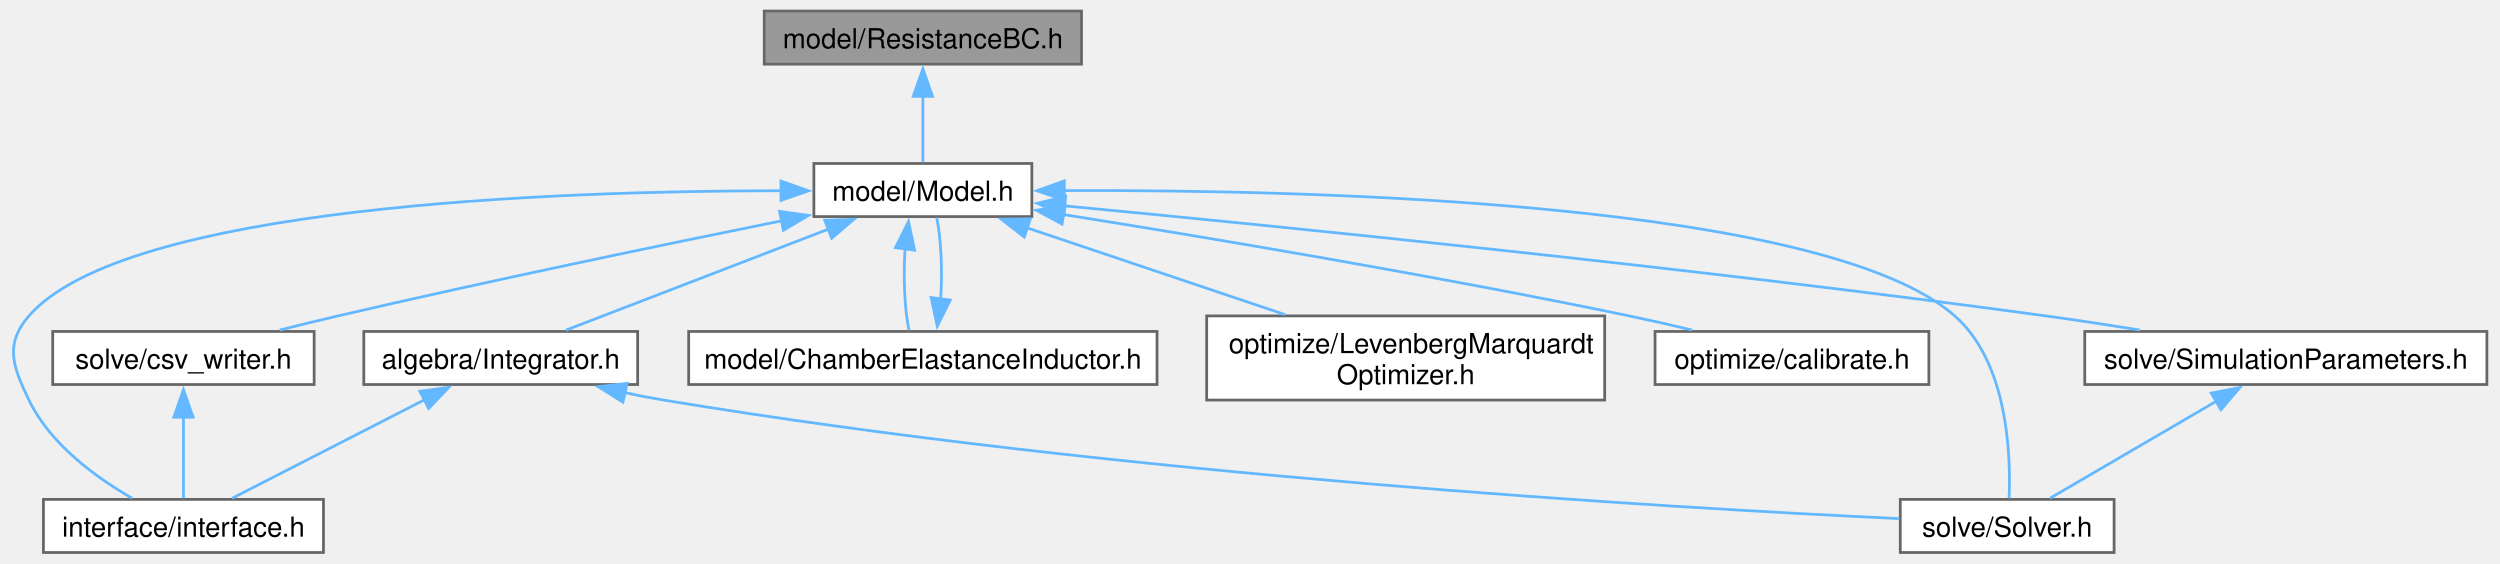
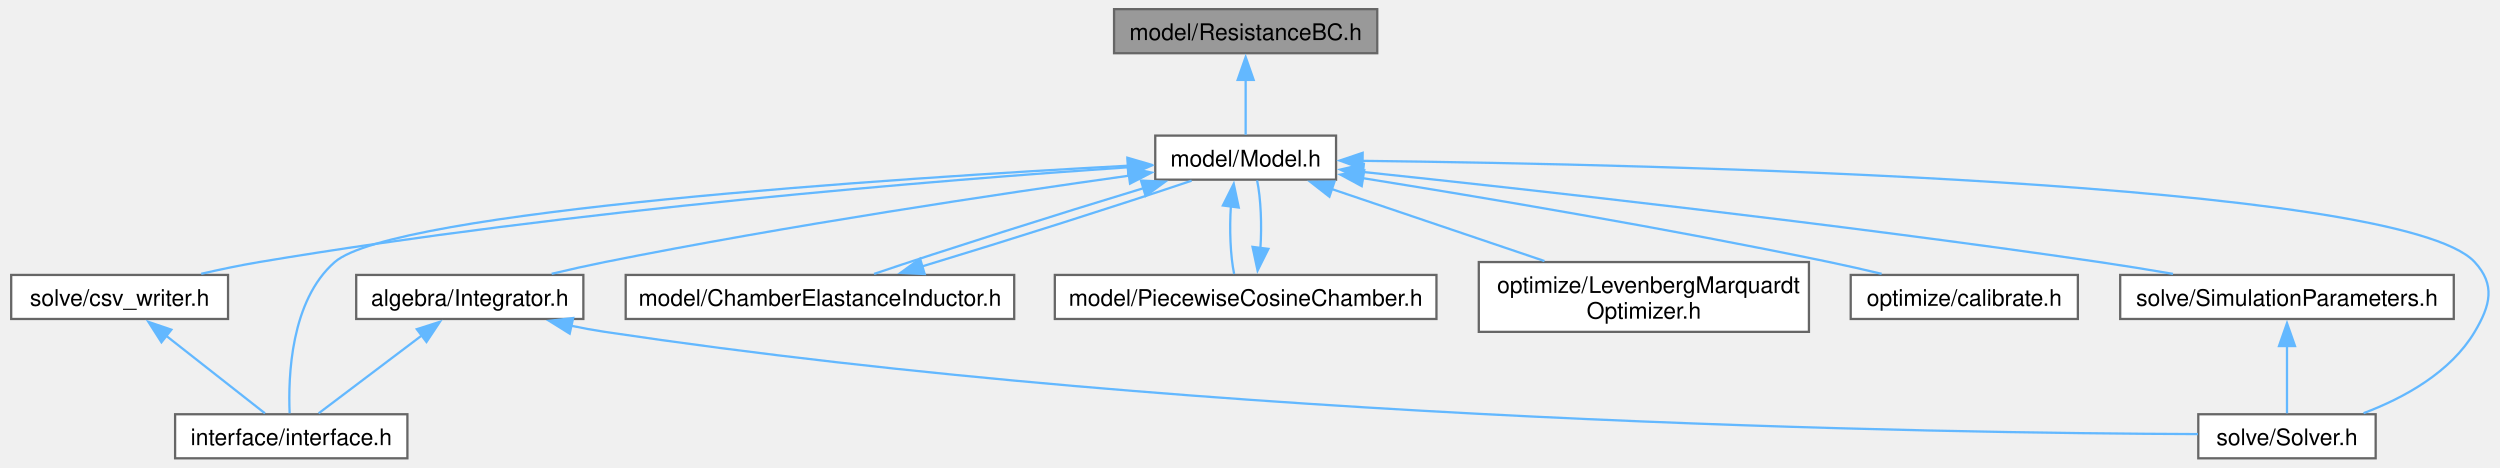
- <svg xmlns="http://www.w3.org/2000/svg" xmlns:xlink="http://www.w3.org/1999/xlink" width="905pt" height="204pt" viewBox="0.00 0.00 904.61 204.25">
+ <svg xmlns="http://www.w3.org/2000/svg" xmlns:xlink="http://www.w3.org/1999/xlink" width="1091pt" height="204pt" viewBox="0.00 0.00 1090.56 204.25">
  <g id="graph0" class="graph" transform="scale(1 1) rotate(0) translate(4 200.25)">
    <g id="Node000001" class="node">
      <g id="a_Node000001">
        <a xlink:title="model::ResistanceBC source file">
-           <polygon fill="#999999" stroke="#666666" points="387.24,-196.25 272.24,-196.25 272.24,-177 387.24,-177 387.24,-196.25" />
-           <text text-anchor="middle" x="329.74" y="-182.75" font-family="Helvetica,sans-Serif" font-size="10.00">model/ResistanceBC.h</text>
+           <polygon fill="#999999" stroke="#666666" points="596.88,-196.25 481.88,-196.25 481.88,-177 596.88,-177 596.88,-196.25" />
+           <text text-anchor="middle" x="539.38" y="-182.75" font-family="Helvetica,sans-Serif" font-size="10.00">model/ResistanceBC.h</text>
        </a>
      </g>
    </g>
    <g id="Node000002" class="node">
      <g id="a_Node000002">
        <a xlink:href="_model_8h.html" target="_top" xlink:title="model::Model source file">
-           <polygon fill="white" stroke="#666666" points="369.24,-141 290.24,-141 290.24,-121.75 369.24,-121.75 369.24,-141" />
-           <text text-anchor="middle" x="329.74" y="-127.5" font-family="Helvetica,sans-Serif" font-size="10.00">model/Model.h</text>
+           <polygon fill="white" stroke="#666666" points="578.88,-141 499.88,-141 499.88,-121.75 578.88,-121.75 578.88,-141" />
+           <text text-anchor="middle" x="539.38" y="-127.5" font-family="Helvetica,sans-Serif" font-size="10.00">model/Model.h</text>
        </a>
      </g>
    </g>
    <g id="edge1_Node000001_Node000002" class="edge">
      <g id="a_edge1_Node000001_Node000002">
        <a xlink:title=" ">
-           <path fill="none" stroke="#63b8ff" d="M329.74,-165.38C329.74,-157.09 329.74,-147.92 329.74,-141.36" />
-           <polygon fill="#63b8ff" stroke="#63b8ff" points="326.24,-165.32 329.74,-175.32 333.24,-165.32 326.24,-165.32" />
+           <path fill="none" stroke="#63b8ff" d="M539.38,-165.38C539.38,-157.09 539.38,-147.92 539.38,-141.36" />
+           <polygon fill="#63b8ff" stroke="#63b8ff" points="535.88,-165.32 539.38,-175.32 542.88,-165.32 535.88,-165.32" />
        </a>
      </g>
    </g>
    <g id="Node000003" class="node">
      <g id="a_Node000003">
        <a xlink:href="_integrator_8h.html" target="_top" xlink:title="Integrator source file.">
-           <polygon fill="white" stroke="#666666" points="226.36,-80.12 127.11,-80.12 127.11,-60.88 226.36,-60.88 226.36,-80.12" />
-           <text text-anchor="middle" x="176.74" y="-66.62" font-family="Helvetica,sans-Serif" font-size="10.00">algebra/Integrator.h</text>
+           <polygon fill="white" stroke="#666666" points="250,-80.12 150.75,-80.12 150.75,-60.88 250,-60.88 250,-80.12" />
+           <text text-anchor="middle" x="200.38" y="-66.62" font-family="Helvetica,sans-Serif" font-size="10.00">algebra/Integrator.h</text>
        </a>
      </g>
    </g>
    <g id="edge2_Node000002_Node000003" class="edge">
      <g id="a_edge2_Node000002_Node000003">
        <a xlink:title=" ">
-           <path fill="none" stroke="#63b8ff" d="M295.7,-117.28C266.72,-106.13 225.84,-90.4 200.33,-80.58" />
-           <polygon fill="#63b8ff" stroke="#63b8ff" points="294.16,-120.44 304.75,-120.76 296.68,-113.9 294.16,-120.44" />
+           <path fill="none" stroke="#63b8ff" d="M488.7,-123.53C432.45,-115.64 339.08,-101.7 259.38,-85.75 251.83,-84.24 243.79,-82.43 236.16,-80.62" />
+           <polygon fill="#63b8ff" stroke="#63b8ff" points="487.9,-126.95 498.29,-124.86 488.86,-120.02 487.9,-126.95" />
        </a>
      </g>
    </g>
    <g id="Node000004" class="node">
      <g id="a_Node000004">
        <a xlink:href="interface_8h.html" target="_top" xlink:title="svZeroDSolver callable interface.">
-           <polygon fill="white" stroke="#666666" points="112.49,-19.25 10.99,-19.25 10.99,0 112.49,0 112.49,-19.25" />
-           <text text-anchor="middle" x="61.74" y="-5.75" font-family="Helvetica,sans-Serif" font-size="10.00">interface/interface.h</text>
+           <polygon fill="white" stroke="#666666" points="173.12,-19.25 71.62,-19.25 71.62,0 173.12,0 173.12,-19.25" />
+           <text text-anchor="middle" x="122.38" y="-5.75" font-family="Helvetica,sans-Serif" font-size="10.00">interface/interface.h</text>
        </a>
      </g>
    </g>
    <g id="edge5_Node000002_Node000004" class="edge">
      <g id="a_edge5_Node000002_Node000004">
        <a xlink:title=" ">
-           <path fill="none" stroke="#63b8ff" d="M278.47,-131.12C196.23,-131.09 40.49,-125.62 5.74,-85.75 -3.17,-75.53 -0.15,-67.46 5.74,-55.25 13.45,-39.23 30.02,-27.19 43.15,-19.67" />
-           <polygon fill="#63b8ff" stroke="#63b8ff" points="278.31,-134.62 288.3,-131.09 278.29,-127.62 278.31,-134.62" />
+           <path fill="none" stroke="#63b8ff" d="M488.19,-127.86C386.59,-122.4 167.04,-108.14 141.38,-85.75 122.11,-68.95 120.98,-35.7 121.67,-19.68" />
+           <polygon fill="#63b8ff" stroke="#63b8ff" points="487.71,-131.34 497.88,-128.37 488.07,-124.35 487.71,-131.34" />
        </a>
      </g>
    </g>
    <g id="Node000005" class="node">
      <g id="a_Node000005">
        <a xlink:href="_solver_8h.html" target="_top" xlink:title="Solver source file.">
-           <polygon fill="white" stroke="#666666" points="761.49,-19.25 683.99,-19.25 683.99,0 761.49,0 761.49,-19.25" />
-           <text text-anchor="middle" x="722.74" y="-5.75" font-family="Helvetica,sans-Serif" font-size="10.00">solve/Solver.h</text>
-         </a>
-       </g>
-     </g>
-     <g id="edge12_Node000002_Node000005" class="edge">
-       <g id="a_edge12_Node000002_Node000005">
-         <a xlink:title=" ">
-           <path fill="none" stroke="#63b8ff" d="M380.92,-131.18C471.95,-131.52 656.85,-126.95 703.74,-85.75 722.94,-68.88 724.1,-35.67 723.43,-19.67" />
-           <polygon fill="#63b8ff" stroke="#63b8ff" points="381.04,-127.68 371.02,-131.12 381,-134.68 381.04,-127.68" />
+           <polygon fill="white" stroke="#666666" points="1033.12,-19.25 955.62,-19.25 955.62,0 1033.12,0 1033.12,-19.25" />
+           <text text-anchor="middle" x="994.38" y="-5.75" font-family="Helvetica,sans-Serif" font-size="10.00">solve/Solver.h</text>
+         </a>
+       </g>
+     </g>
+     <g id="edge14_Node000002_Node000005" class="edge">
+       <g id="a_edge14_Node000002_Node000005">
+         <a xlink:title=" ">
+           <path fill="none" stroke="#63b8ff" d="M590.32,-129.98C718.01,-128.45 1043.85,-121.09 1076.38,-85.75 1085.55,-75.78 1083.3,-66.9 1076.38,-55.25 1065.86,-37.56 1045.6,-26.43 1027.84,-19.72" />
+           <polygon fill="#63b8ff" stroke="#63b8ff" points="590.43,-126.47 580.47,-130.09 590.51,-133.47 590.43,-126.47" />
        </a>
      </g>
    </g>
    <g id="Node000006" class="node">
      <g id="a_Node000006">
        <a xlink:href="_chamber_elastance_inductor_8h.html" target="_top" xlink:title="model::ChamberElastanceInductor source file">
-           <polygon fill="white" stroke="#666666" points="414.61,-80.12 244.86,-80.12 244.86,-60.88 414.61,-60.88 414.61,-80.12" />
-           <text text-anchor="middle" x="329.74" y="-66.62" font-family="Helvetica,sans-Serif" font-size="10.00">model/ChamberElastanceInductor.h</text>
+           <polygon fill="white" stroke="#666666" points="438.25,-80.12 268.5,-80.12 268.5,-60.88 438.25,-60.88 438.25,-80.12" />
+           <text text-anchor="middle" x="353.38" y="-66.62" font-family="Helvetica,sans-Serif" font-size="10.00">model/ChamberElastanceInductor.h</text>
        </a>
      </g>
    </g>
    <g id="edge6_Node000002_Node000006" class="edge">
      <g id="a_edge6_Node000002_Node000006">
        <a xlink:title=" ">
-           <path fill="none" stroke="#63b8ff" d="M323.3,-110.28C322.6,-100.17 323.07,-88.42 324.71,-80.53" />
-           <polygon fill="#63b8ff" stroke="#63b8ff" points="319.79,-110.46 324.53,-119.93 326.73,-109.57 319.79,-110.46" />
+           <path fill="none" stroke="#63b8ff" d="M494.68,-118.01C457.66,-106.82 406.64,-90.61 377.02,-80.58" />
+           <polygon fill="#63b8ff" stroke="#63b8ff" points="493.65,-121.35 504.23,-120.87 495.66,-114.65 493.65,-121.35" />
        </a>
      </g>
    </g>
    <g id="Node000007" class="node">
      <g id="a_Node000007">
-         <a xlink:href="_levenberg_marquardt_optimizer_8h.html" target="_top" xlink:title="opt::LevenbergMarquardtOptimizer source file">
-           <polygon fill="white" stroke="#666666" points="576.86,-85.75 432.61,-85.75 432.61,-55.25 576.86,-55.25 576.86,-85.75" />
-           <text text-anchor="start" x="440.61" y="-72.25" font-family="Helvetica,sans-Serif" font-size="10.00">optimize/LevenbergMarquardt</text>
-           <text text-anchor="middle" x="504.74" y="-61" font-family="Helvetica,sans-Serif" font-size="10.00">Optimizer.h</text>
+         <a xlink:href="_piecewise_cosine_chamber_8h.html" target="_top" xlink:title="model::PiecewiseCosineChamber source file">
+           <polygon fill="white" stroke="#666666" points="622.75,-80.12 456,-80.12 456,-60.88 622.75,-60.88 622.75,-80.12" />
+           <text text-anchor="middle" x="539.38" y="-66.62" font-family="Helvetica,sans-Serif" font-size="10.00">model/PiecewiseCosineChamber.h</text>
        </a>
      </g>
    </g>
    <g id="edge8_Node000002_Node000007" class="edge">
      <g id="a_edge8_Node000002_Node000007">
        <a xlink:title=" ">
-           <path fill="none" stroke="#63b8ff" d="M367.45,-117.69C394.95,-108.44 432.27,-95.88 461.06,-86.19" />
-           <polygon fill="#63b8ff" stroke="#63b8ff" points="366.49,-114.32 358.13,-120.82 368.72,-120.95 366.49,-114.32" />
+           <path fill="none" stroke="#63b8ff" d="M532.94,-110.28C532.24,-100.17 532.71,-88.42 534.35,-80.53" />
+           <polygon fill="#63b8ff" stroke="#63b8ff" points="529.43,-110.46 534.17,-119.93 536.37,-109.57 529.43,-110.46" />
        </a>
      </g>
    </g>
    <g id="Node000008" class="node">
      <g id="a_Node000008">
-         <a xlink:href="calibrate_8h.html" target="_top" xlink:title="opt::calibrate source file">
-           <polygon fill="white" stroke="#666666" points="694.36,-80.12 595.11,-80.12 595.11,-60.88 694.36,-60.88 694.36,-80.12" />
-           <text text-anchor="middle" x="644.74" y="-66.62" font-family="Helvetica,sans-Serif" font-size="10.00">optimize/calibrate.h</text>
-         </a>
-       </g>
-     </g>
-     <g id="edge9_Node000002_Node000008" class="edge">
-       <g id="a_edge9_Node000002_Node000008">
-         <a xlink:title=" ">
-           <path fill="none" stroke="#63b8ff" d="M380.56,-122.51C432.35,-114.25 514.9,-100.46 585.74,-85.75 593.16,-84.21 601.08,-82.4 608.62,-80.61" />
-           <polygon fill="#63b8ff" stroke="#63b8ff" points="380.18,-119.02 370.85,-124.04 381.28,-125.94 380.18,-119.02" />
+         <a xlink:href="_levenberg_marquardt_optimizer_8h.html" target="_top" xlink:title="opt::LevenbergMarquardtOptimizer source file">
+           <polygon fill="white" stroke="#666666" points="785.5,-85.75 641.25,-85.75 641.25,-55.25 785.5,-55.25 785.5,-85.75" />
+           <text text-anchor="start" x="649.25" y="-72.25" font-family="Helvetica,sans-Serif" font-size="10.00">optimize/LevenbergMarquardt</text>
+           <text text-anchor="middle" x="713.38" y="-61" font-family="Helvetica,sans-Serif" font-size="10.00">Optimizer.h</text>
+         </a>
+       </g>
+     </g>
+     <g id="edge10_Node000002_Node000008" class="edge">
+       <g id="a_edge10_Node000002_Node000008">
+         <a xlink:title=" ">
+           <path fill="none" stroke="#63b8ff" d="M576.88,-117.69C604.21,-108.44 641.32,-95.88 669.95,-86.19" />
+           <polygon fill="#63b8ff" stroke="#63b8ff" points="575.97,-114.3 567.61,-120.82 578.21,-120.93 575.97,-114.3" />
        </a>
      </g>
    </g>
    <g id="Node000009" class="node">
      <g id="a_Node000009">
-         <a xlink:href="_simulation_parameters_8h.html" target="_top" xlink:title="Source file to read simulation configuration.">
-           <polygon fill="white" stroke="#666666" points="896.61,-80.12 750.86,-80.12 750.86,-60.88 896.61,-60.88 896.61,-80.12" />
-           <text text-anchor="middle" x="823.74" y="-66.62" font-family="Helvetica,sans-Serif" font-size="10.00">solve/SimulationParameters.h</text>
-         </a>
-       </g>
-     </g>
-     <g id="edge10_Node000002_Node000009" class="edge">
-       <g id="a_edge10_Node000002_Node000009">
-         <a xlink:title=" ">
-           <path fill="none" stroke="#63b8ff" d="M380.99,-125.64C458.26,-118.3 609.12,-103.18 736.74,-85.75 747.81,-84.24 759.64,-82.43 770.89,-80.62" />
-           <polygon fill="#63b8ff" stroke="#63b8ff" points="380.82,-122.14 371.19,-126.56 381.48,-129.11 380.82,-122.14" />
+         <a xlink:href="calibrate_8h.html" target="_top" xlink:title="opt::calibrate source file">
+           <polygon fill="white" stroke="#666666" points="903,-80.12 803.75,-80.12 803.75,-60.88 903,-60.88 903,-80.12" />
+           <text text-anchor="middle" x="853.38" y="-66.62" font-family="Helvetica,sans-Serif" font-size="10.00">optimize/calibrate.h</text>
+         </a>
+       </g>
+     </g>
+     <g id="edge11_Node000002_Node000009" class="edge">
+       <g id="a_edge11_Node000002_Node000009">
+         <a xlink:title=" ">
+           <path fill="none" stroke="#63b8ff" d="M590.45,-122.42C642.06,-114.15 724.01,-100.39 794.38,-85.75 801.8,-84.2 809.72,-82.4 817.26,-80.61" />
+           <polygon fill="#63b8ff" stroke="#63b8ff" points="590.1,-118.93 580.77,-123.96 591.2,-125.84 590.1,-118.93" />
        </a>
      </g>
    </g>
    <g id="Node000010" class="node">
      <g id="a_Node000010">
+         <a xlink:href="_simulation_parameters_8h.html" target="_top" xlink:title="Source file to read simulation configuration.">
+           <polygon fill="white" stroke="#666666" points="1067.25,-80.12 921.5,-80.12 921.5,-60.88 1067.25,-60.88 1067.25,-80.12" />
+           <text text-anchor="middle" x="994.38" y="-66.62" font-family="Helvetica,sans-Serif" font-size="10.00">solve/SimulationParameters.h</text>
+         </a>
+       </g>
+     </g>
+     <g id="edge12_Node000002_Node000010" class="edge">
+       <g id="a_edge12_Node000002_Node000010">
+         <a xlink:title=" ">
+           <path fill="none" stroke="#63b8ff" d="M590.64,-125.11C662.64,-117.52 797.76,-102.55 912.38,-85.75 922.81,-84.22 933.96,-82.4 944.57,-80.59" />
+           <polygon fill="#63b8ff" stroke="#63b8ff" points="590.3,-121.63 580.72,-126.15 591.03,-128.59 590.3,-121.63" />
+         </a>
+       </g>
+     </g>
+     <g id="Node000011" class="node">
+       <g id="a_Node000011">
        <a xlink:href="csv__writer_8h.html" target="_top" xlink:title="csv_writer source file">
-           <polygon fill="white" stroke="#666666" points="109.11,-80.12 14.36,-80.12 14.36,-60.88 109.11,-60.88 109.11,-80.12" />
-           <text text-anchor="middle" x="61.74" y="-66.62" font-family="Helvetica,sans-Serif" font-size="10.00">solve/csv_writer.h</text>
-         </a>
-       </g>
-     </g>
-     <g id="edge13_Node000002_Node000010" class="edge">
-       <g id="a_edge13_Node000002_Node000010">
-         <a xlink:title=" ">
-           <path fill="none" stroke="#63b8ff" d="M278.74,-120.26C235.72,-111.58 172.55,-98.49 117.74,-85.75 110.9,-84.16 103.61,-82.37 96.63,-80.62" />
-           <polygon fill="#63b8ff" stroke="#63b8ff" points="277.79,-123.64 288.29,-122.18 279.17,-116.78 277.79,-123.64" />
+           <polygon fill="white" stroke="#666666" points="94.75,-80.12 0,-80.12 0,-60.88 94.75,-60.88 94.75,-80.12" />
+           <text text-anchor="middle" x="47.38" y="-66.62" font-family="Helvetica,sans-Serif" font-size="10.00">solve/csv_writer.h</text>
+         </a>
+       </g>
+     </g>
+     <g id="edge15_Node000002_Node000011" class="edge">
+       <g id="a_edge15_Node000002_Node000011">
+         <a xlink:title=" ">
+           <path fill="none" stroke="#63b8ff" d="M488.29,-127.18C407.31,-121.65 244.67,-108.63 108.38,-85.75 100.12,-84.36 91.31,-82.52 83.03,-80.62" />
+           <polygon fill="#63b8ff" stroke="#63b8ff" points="487.91,-130.67 498.12,-127.84 488.38,-123.68 487.91,-130.67" />
        </a>
      </g>
    </g>
    <g id="edge3_Node000003_Node000004" class="edge">
      <g id="a_edge3_Node000003_Node000004">
        <a xlink:title=" ">
-           <path fill="none" stroke="#63b8ff" d="M149.05,-55.33C127.39,-44.24 97.92,-29.15 79.37,-19.65" />
-           <polygon fill="#63b8ff" stroke="#63b8ff" points="147.43,-58.43 157.92,-59.87 150.62,-52.2 147.43,-58.43" />
+           <path fill="none" stroke="#63b8ff" d="M179.34,-53.63C164.91,-42.73 146.29,-28.67 134.33,-19.65" />
+           <polygon fill="#63b8ff" stroke="#63b8ff" points="177.23,-56.42 187.32,-59.65 181.45,-50.83 177.23,-56.42" />
        </a>
      </g>
    </g>
    <g id="edge4_Node000003_Node000005" class="edge">
      <g id="a_edge4_Node000003_Node000005">
        <a xlink:title=" ">
-           <path fill="none" stroke="#63b8ff" d="M221.55,-57.96C226.32,-56.94 231.12,-56.02 235.74,-55.25 400.95,-27.88 600.69,-16.19 683.67,-12.27" />
-           <polygon fill="#63b8ff" stroke="#63b8ff" points="221.03,-54.49 212.05,-60.1 222.57,-61.32 221.03,-54.49" />
+           <path fill="none" stroke="#63b8ff" d="M244.4,-57.97C249.43,-56.92 254.49,-55.98 259.38,-55.25 523.29,-15.68 845.52,-10.97 955.47,-10.58" />
+           <polygon fill="#63b8ff" stroke="#63b8ff" points="244.03,-54.47 235.04,-60.07 245.56,-61.3 244.03,-54.47" />
        </a>
      </g>
    </g>
    <g id="edge7_Node000006_Node000002" class="edge">
      <g id="a_edge7_Node000006_Node000002">
        <a xlink:title=" ">
-           <path fill="none" stroke="#63b8ff" d="M336.18,-91.7C336.87,-101.82 336.39,-113.57 334.74,-121.43" />
-           <polygon fill="#63b8ff" stroke="#63b8ff" points="339.68,-91.51 334.95,-82.03 332.74,-92.39 339.68,-91.51" />
-         </a>
-       </g>
-     </g>
-     <g id="edge11_Node000009_Node000005" class="edge">
-       <g id="a_edge11_Node000009_Node000005">
-         <a xlink:title=" ">
-           <path fill="none" stroke="#63b8ff" d="M798.63,-54.87C779.69,-43.82 754.29,-29.02 738.22,-19.65" />
-           <polygon fill="#63b8ff" stroke="#63b8ff" points="796.69,-57.78 807.09,-59.8 800.21,-51.74 796.69,-57.78" />
-         </a>
-       </g>
-     </g>
-     <g id="edge14_Node000010_Node000004" class="edge">
-       <g id="a_edge14_Node000010_Node000004">
-         <a xlink:title=" ">
-           <path fill="none" stroke="#63b8ff" d="M61.74,-49.07C61.74,-39.04 61.74,-27.46 61.74,-19.65" />
-           <polygon fill="#63b8ff" stroke="#63b8ff" points="58.24,-49.04 61.74,-59.04 65.24,-49.04 58.24,-49.04" />
+           <path fill="none" stroke="#63b8ff" d="M398.1,-83.88C435.14,-95.07 486.15,-111.28 515.76,-121.3" />
+           <polygon fill="#63b8ff" stroke="#63b8ff" points="399.13,-80.53 388.55,-81.02 397.12,-87.24 399.13,-80.53" />
+         </a>
+       </g>
+     </g>
+     <g id="edge9_Node000007_Node000002" class="edge">
+       <g id="a_edge9_Node000007_Node000002">
+         <a xlink:title=" ">
+           <path fill="none" stroke="#63b8ff" d="M545.82,-91.7C546.51,-101.82 546.03,-113.57 544.38,-121.43" />
+           <polygon fill="#63b8ff" stroke="#63b8ff" points="549.32,-91.51 544.59,-82.03 542.38,-92.39 549.32,-91.51" />
+         </a>
+       </g>
+     </g>
+     <g id="edge13_Node000010_Node000005" class="edge">
+       <g id="a_edge13_Node000010_Node000005">
+         <a xlink:title=" ">
+           <path fill="none" stroke="#63b8ff" d="M994.38,-49.07C994.38,-39.04 994.38,-27.46 994.38,-19.65" />
+           <polygon fill="#63b8ff" stroke="#63b8ff" points="990.88,-49.04 994.38,-59.04 997.88,-49.04 990.88,-49.04" />
+         </a>
+       </g>
+     </g>
+     <g id="edge16_Node000011_Node000004" class="edge">
+       <g id="a_edge16_Node000011_Node000004">
+         <a xlink:title=" ">
+           <path fill="none" stroke="#63b8ff" d="M67.6,-53.63C81.47,-42.73 99.38,-28.67 110.88,-19.65" />
+           <polygon fill="#63b8ff" stroke="#63b8ff" points="65.66,-50.7 59.96,-59.62 69.98,-56.2 65.66,-50.7" />
        </a>
      </g>
    </g>
  </g>
</svg>
